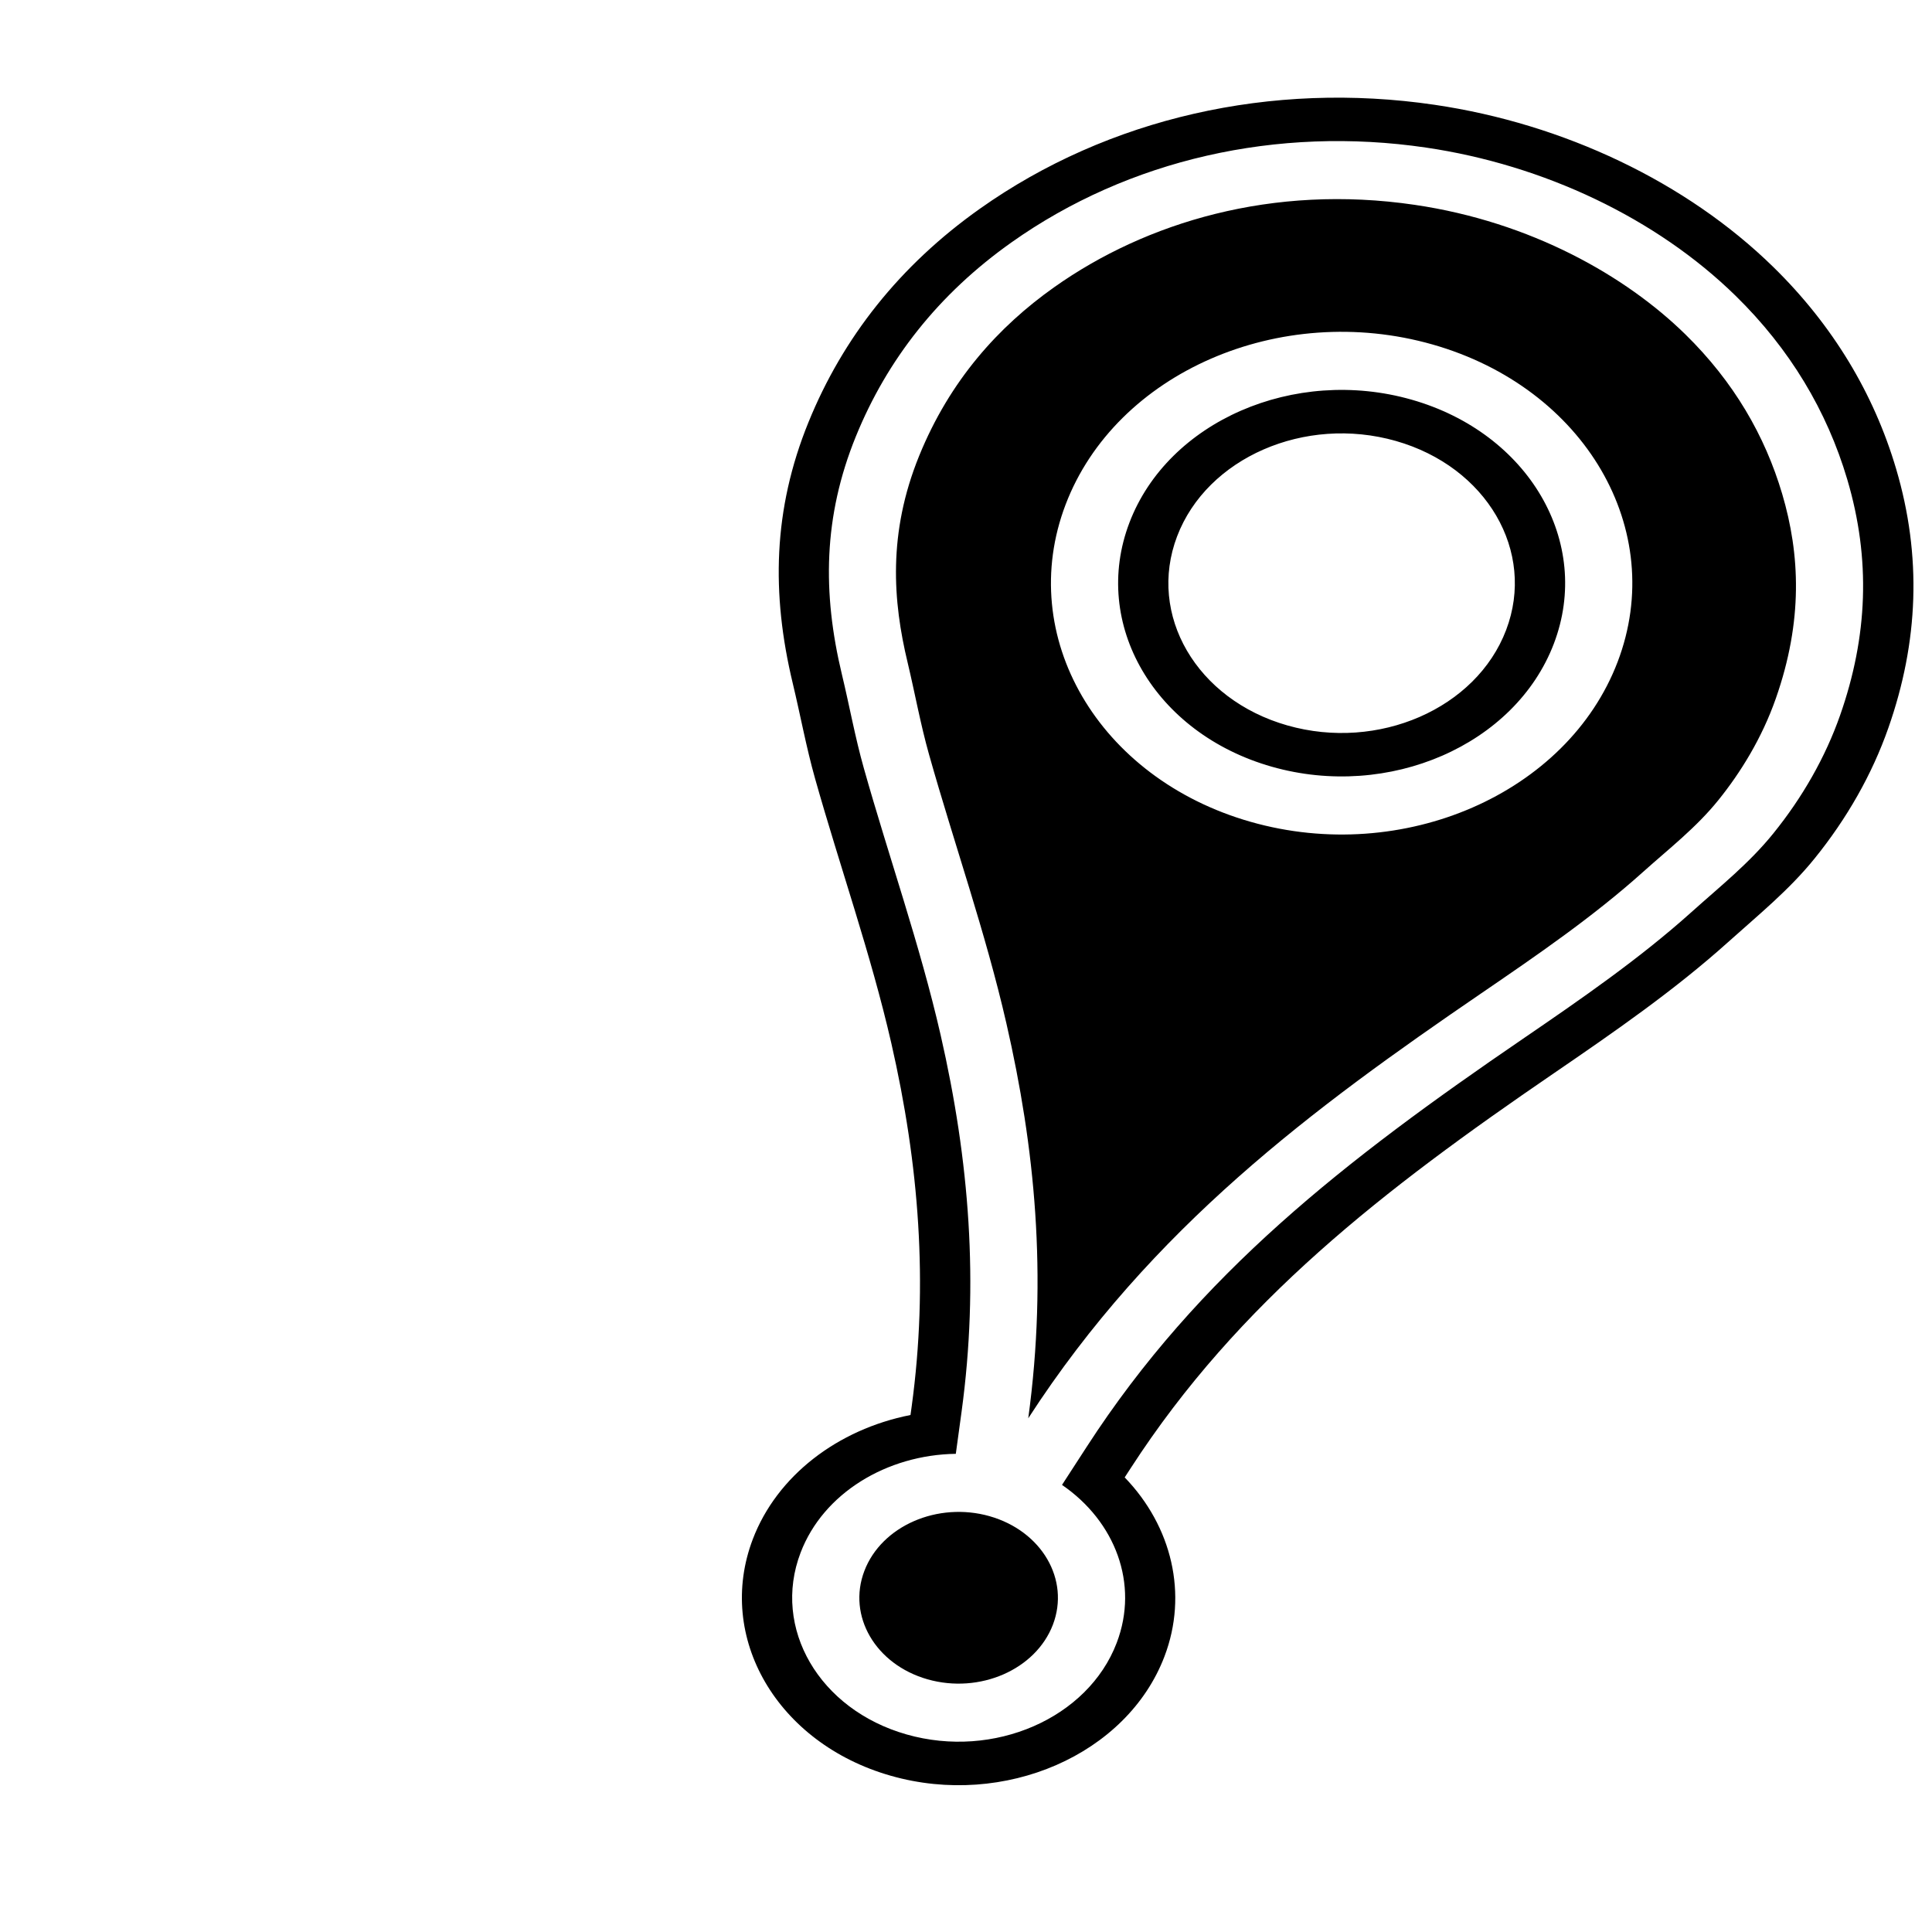
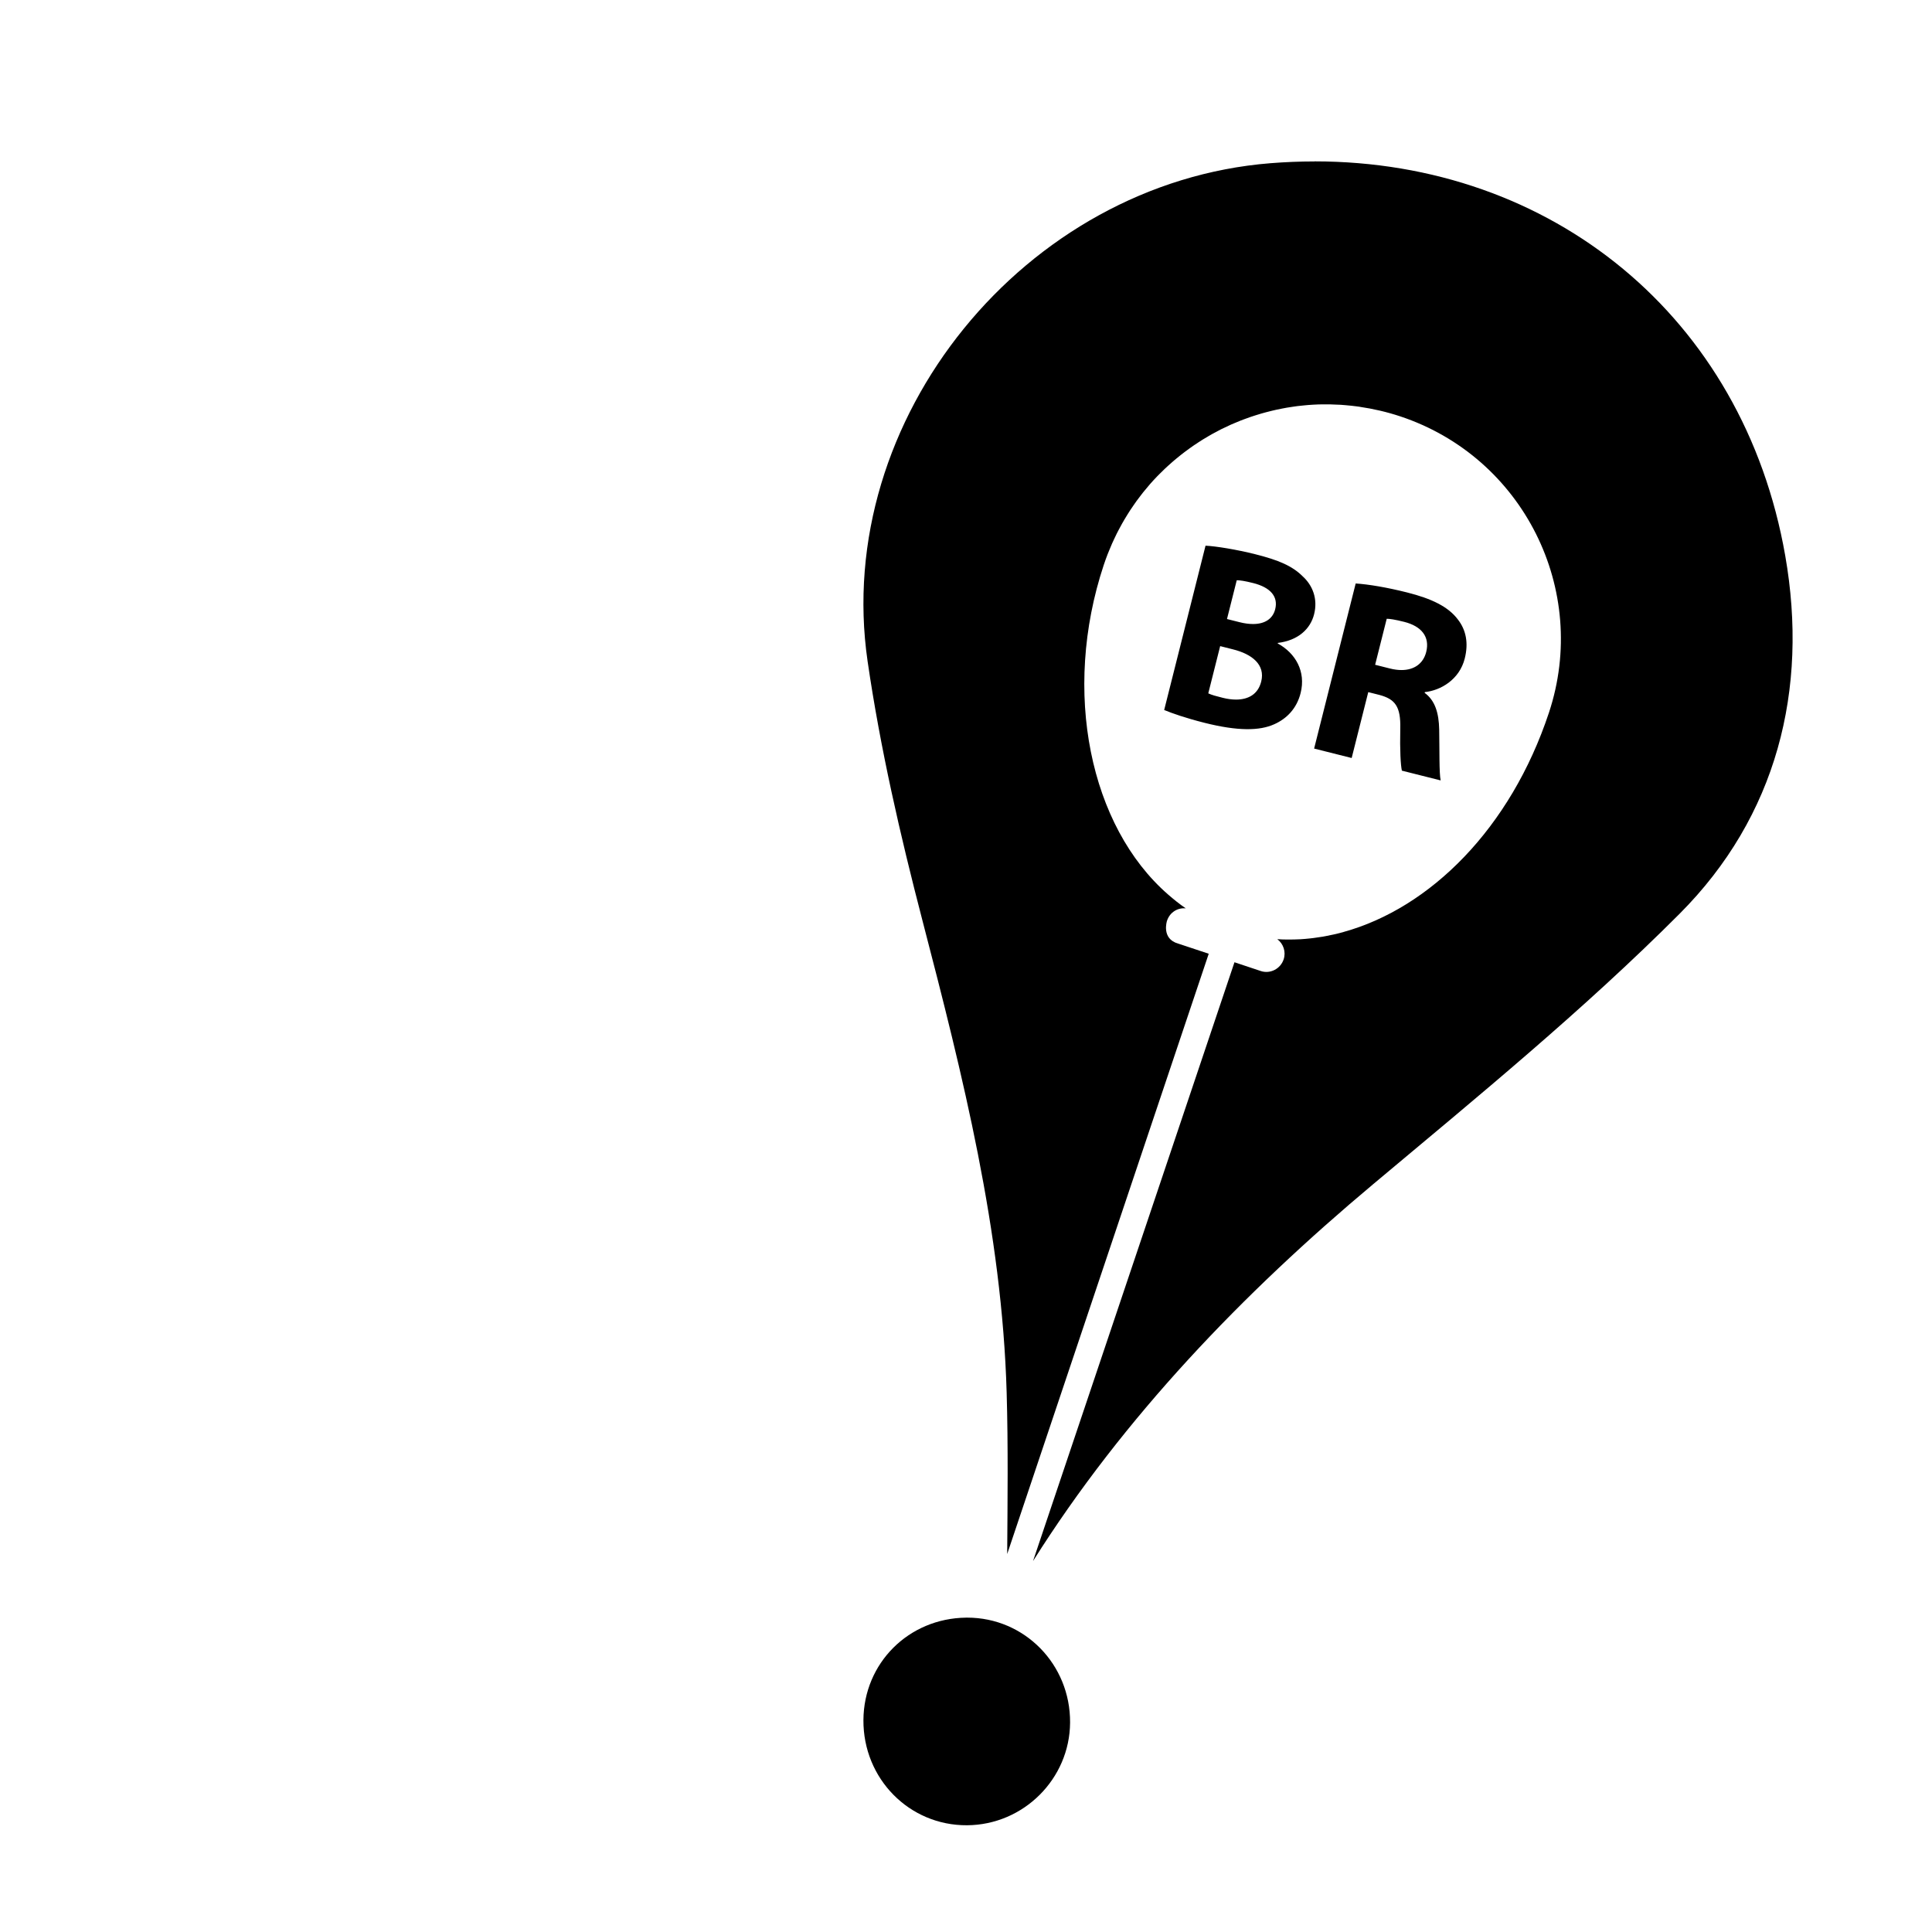
- <svg xmlns="http://www.w3.org/2000/svg" xml:space="preserve" width="512mm" height="512mm" version="1.1" style="clip-rule:evenodd;fill-rule:evenodd;image-rendering:optimizeQuality;shape-rendering:geometricPrecision;text-rendering:geometricPrecision" viewBox="0 0 51200 51200" id="svg2">
-   <defs id="defs4">
-     <style type="text/css" id="style6">
-     .fil0 {fill:#000000}
-    </style>
-   </defs>
-   <g id="Camada_x0020_1" transform="matrix(1.431435,0,0,1.237765,-38106.905,-38424.085)">
-     <path class="fil0" d="m 47443,62674 c 876,1049 1176,2503 737,3834 -693,2104 -2963,3248 -5066,2555 -2104,-693 -3248,-2963 -2555,-5067 447,-1355 1569,-2349 2919,-2657 l 22,-183 c 310,-2633 136,-5182 -377,-7777 -378,-1910 -951,-3777 -1412,-5668 -164,-673 -271,-1356 -412,-2034 -400,-1923 -366,-3728 290,-5593 636,-1810 1688,-3356 3175,-4573 2372,-1942 5396,-2739 8418,-2224 2391,407 4665,1655 6272,3475 1101,1247 1859,2708 2271,4317 479,1870 416,3708 -144,5552 -301,993 -768,1940 -1363,2790 -473,678 -1037,1205 -1605,1795 -993,1031 -2104,1920 -3224,2806 -3158,2496 -5839,4891 -7832,8451 l -113,201 z m -1785,-1263 c 362,-3076 118,-5817 -404,-8454 -387,-1956 -963,-3833 -1433,-5761 -157,-644 -259,-1302 -395,-1962 -275,-1319 -370,-2774 212,-4430 569,-1618 1470,-2768 2501,-3612 1695,-1388 4041,-2212 6675,-1763 2154,366 3906,1523 5008,2771 900,1019 1476,2175 1794,3417 332,1297 387,2718 -118,4382 -258,852 -655,1590 -1064,2176 -414,593 -913,1038 -1389,1532 -929,965 -1967,1787 -3007,2609 -3098,2449 -6090,5001 -8381,9095 l 0,0 z m -714,2095 c 964,318 1488,1357 1171,2321 -318,964 -1357,1488 -2321,1171 -964,-318 -1488,-1357 -1170,-2321 318,-964 1357,-1488 2321,-1171 z M 56570,45213 c 930,-2823 -604,-5864 -3426,-6794 -2823,-930 -5864,604 -6794,3426 -930,2822 604,5864 3426,6794 2822,930 5864,-604 6794,-3426 z M 46285,62837 c 983,780 1427,2118 1011,3379 -532,1616 -2275,2495 -3891,1962 -1616,-532 -2495,-2275 -1962,-3891 421,-1278 1600,-2096 2874,-2117 l 107,-905 c 323,-2744 146,-5364 -389,-8067 -381,-1924 -957,-3804 -1421,-5708 -162,-663 -266,-1336 -405,-2003 -365,-1756 -344,-3387 256,-5095 580,-1650 1531,-3053 2886,-4162 2164,-1771 4914,-2496 7672,-2027 2181,371 4264,1513 5731,3173 1005,1138 1691,2465 2067,3932 438,1710 379,3363 -133,5051 -273,899 -697,1757 -1235,2527 -448,641 -977,1126 -1513,1682 -964,1001 -2043,1862 -3131,2722 -3275,2588 -5996,5026 -8067,8727 l -459,819 z m 9104,-18013 c 715,-2171 -464,-4509 -2634,-5224 -2171,-715 -4509,464 -5224,2634 -715,2170 464,4509 2634,5224 2170,715 4509,-464 5224,-2634 z m -884,-291 c 554,-1683 -359,-3495 -2042,-4049 -1683,-554 -3495,359 -4049,2042 -554,1683 359,3495 2042,4049 1682,554 3495,-359 4049,-2042 z" id="path10" style="fill:#000000" />
-   </g>
+ <svg xmlns="http://www.w3.org/2000/svg" id="svg2" xml:space="preserve" height="512" viewBox="0 0 512 512" width="512" version="1.1">
+   <path id="path30" fill="#000000" d="m348.35 42.783c-3.848 0-7.726 0.155-11.657 0.467-65.014 5.172-116.12 67.743-106.77 132 3.367 23.127 8.65 46.074 14.54 68.716 10.707 41.169 21.085 82.337 22.312 125.12 0.41 14.226 0.237 28.466 0.142 42.745l53.409-159.08-8.065-2.679c-4.58-1.264-2.995-6.048-2.995-6.048 0.757-2.274 2.811-3.509 4.977-3.299-1.641-1.116-3.201-2.377-4.707-3.687-20.678-18.013-28.179-53.728-17.03-87.318 0.013-0.047 0.033-0.079 0.047-0.129 0.307-0.918 0.632-1.825 0.98-2.72 0.127-0.325 0.267-0.643 0.397-0.965 0.247-0.61 0.492-1.216 0.757-1.812 0.161-0.367 0.335-0.731 0.505-1.094 0.249-0.539 0.503-1.077 0.768-1.608 0.189-0.375 0.383-0.741 0.579-1.112 0.266-0.504 0.539-1.009 0.815-1.504 0.207-0.37 0.418-0.733 0.632-1.097 0.288-0.488 0.582-0.969 0.881-1.445 0.221-0.353 0.442-0.704 0.67-1.052 0.315-0.48 0.644-0.955 0.97-1.425 0.225-0.325 0.45-0.654 0.683-0.977 0.361-0.495 0.732-0.98 1.105-1.46 0.217-0.283 0.426-0.567 0.647-0.843 0.486-0.604 0.982-1.196 1.489-1.78 0.122-0.141 0.237-0.287 0.359-0.427 0.628-0.714 1.272-1.409 1.928-2.09 0.221-0.231 0.452-0.448 0.675-0.673 0.449-0.451 0.898-0.901 1.36-1.336 0.276-0.263 0.566-0.518 0.849-0.777 0.421-0.38 0.839-0.762 1.269-1.133 0.309-0.265 0.62-0.521 0.933-0.779 0.419-0.347 0.843-0.692 1.271-1.031 0.325-0.254 0.656-0.504 0.986-0.753 0.43-0.327 0.864-0.643 1.302-0.955 0.336-0.24 0.671-0.479 1.012-0.712 0.451-0.309 0.908-0.606 1.366-0.902 0.339-0.219 0.673-0.436 1.014-0.648 0.487-0.299 0.979-0.585 1.472-0.876 0.325-0.187 0.644-0.38 0.97-0.562 0.587-0.329 1.181-0.64 1.775-0.946 0.244-0.124 0.482-0.258 0.726-0.38 0.833-0.416 1.674-0.812 2.524-1.192 0.283-0.127 0.574-0.24 0.859-0.361 0.582-0.248 1.165-0.496 1.752-0.729 0.361-0.141 0.726-0.271 1.092-0.407 0.522-0.191 1.043-0.384 1.572-0.564 0.391-0.133 0.783-0.257 1.175-0.382 0.511-0.164 1.022-0.321 1.538-0.472 0.402-0.119 0.811-0.228 1.218-0.338 0.511-0.135 1.027-0.269 1.54-0.393 0.412-0.101 0.823-0.193 1.235-0.287 0.525-0.115 1.049-0.219 1.576-0.321 0.407-0.079 0.818-0.159 1.23-0.231 0.548-0.09 1.103-0.176 1.655-0.254 0.389-0.053 0.78-0.121 1.171-0.168 0.626-0.079 1.254-0.138 1.882-0.196 0.325-0.033 0.646-0.068 0.972-0.09 0.939-0.067 1.884-0.127 2.83-0.157 0.279-0.007 0.558-0.004 0.836-0.007 0.685-0.007 1.367-0.02 2.053-0.007 0.389 0.005 0.775 0.02 1.16 0.047 0.582 0.02 1.166 0.047 1.748 0.068 0.419 0.02 0.837 0.067 1.256 0.101 0.554 0.047 1.11 0.101 1.665 0.159 0.428 0.047 0.86 0.101 1.288 0.157 0.29 0.047 0.58 0.067 0.87 0.113-0.013 0.005-0.033 0.007-0.047 0.007 3.579 0.521 7.165 1.345 10.721 2.524 32.575 10.813 50.217 45.987 39.404 78.564-10.155 30.603-31.46 51.761-54.476 58.097 0.013 0.002 0.02 0.005 0.027 0.007-0.635 0.175-1.27 0.34-1.905 0.489-0.253 0.053-0.507 0.113-0.762 0.168-0.667 0.152-1.337 0.29-2.009 0.414-0.272 0.053-0.545 0.101-0.821 0.153-0.817 0.138-1.636 0.257-2.455 0.358-0.288 0.047-0.573 0.067-0.861 0.101-0.842 0.09-1.686 0.169-2.533 0.22-0.184 0.007-0.368 0.007-0.552 0.02-0.757 0.047-1.513 0.053-2.27 0.053-0.23 0.002-0.464 0.007-0.694 0.007-0.863-0.007-1.729-0.033-2.592-0.09-0.013 0-0.02 0.004-0.027 0.005-0.013 0.005-0.02 0.007-0.027 0.007 1.595 1.197 2.328 3.34 1.663 5.335-0.826 2.5-3.549 3.92-6.048 3.091l-6.983-2.328-53.385 158.69c24.054-38.168 55.57-70.929 90.171-99.902 27.663-23.164 55.714-46.133 81.156-71.619 25.742-25.785 34.249-59.388 28.012-94.932-11.08-63.293-61.91-104.47-124.75-104.48zm-28.871 101.83-10.961 43.547c2.157 0.893 5.764 2.153 10.706 3.396 8.829 2.223 14.594 2.133 18.468 0.376 3.317-1.48 5.958-4.174 6.984-8.26 1.443-5.731-1.335-10.565-6.076-13.159l0.033-0.131c5.42-0.668 8.64-3.711 9.618-7.601 1.029-4.083-0.381-7.661-3.065-10.087-2.746-2.723-6.353-4.261-12.48-5.806-5.073-1.275-10.458-2.14-13.229-2.276zm8.273 9.156c0.842 0.002 2.127 0.185 4.366 0.751 4.548 1.144 6.668 3.569 5.821 6.93-0.622 2.472-2.645 3.922-5.874 3.922-1.073 0-2.276-0.158-3.606-0.494l-3.294-0.829 2.586-10.28zm31.519 0.859-11.016 43.748 9.951 2.503 4.396-17.458 2.966 0.745c4.131 1.11 5.675 3.041 5.518 8.956-0.124 5.784 0.098 9.624 0.426 11.109l10.28 2.586c-0.426-1.929-0.286-8.058-0.392-13.481-0.09-4.366-1.075-7.693-3.855-9.726l0.053-0.199c4.168-0.422 9.164-3.295 10.575-8.895 1.029-4.085 0.358-7.548-1.812-10.335-2.516-3.367-6.879-5.516-13.466-7.174-5.404-1.36-10.246-2.159-13.623-2.38zm8.224 9.355c0.771-0.007 2.19 0.203 4.627 0.815 4.612 1.162 6.849 3.967 5.836 7.985-0.766 3.047-3.143 4.786-6.547 4.786-0.937 0-1.953-0.132-3.033-0.402l-3.954-0.994 3.07-12.191zm-44.138 7.246 3.428 0.865c5.004 1.259 8.578 4.049 7.448 8.53-0.865 3.448-3.519 4.771-6.674 4.771-1.128 0-2.32-0.167-3.517-0.469-1.71-0.433-2.895-0.731-3.837-1.179l3.152-12.518zm-67.019 257.46c-0.111 0-0.221 0-0.329 0.002v0.002c-15.221 0.179-27.107 12.053-27.193 27.159-0.085 15.536 12.173 27.966 27.474 27.86 14.97-0.101 27.205-12.301 27.293-27.215 0.094-15.432-12.069-27.805-27.246-27.807z" />
</svg>
